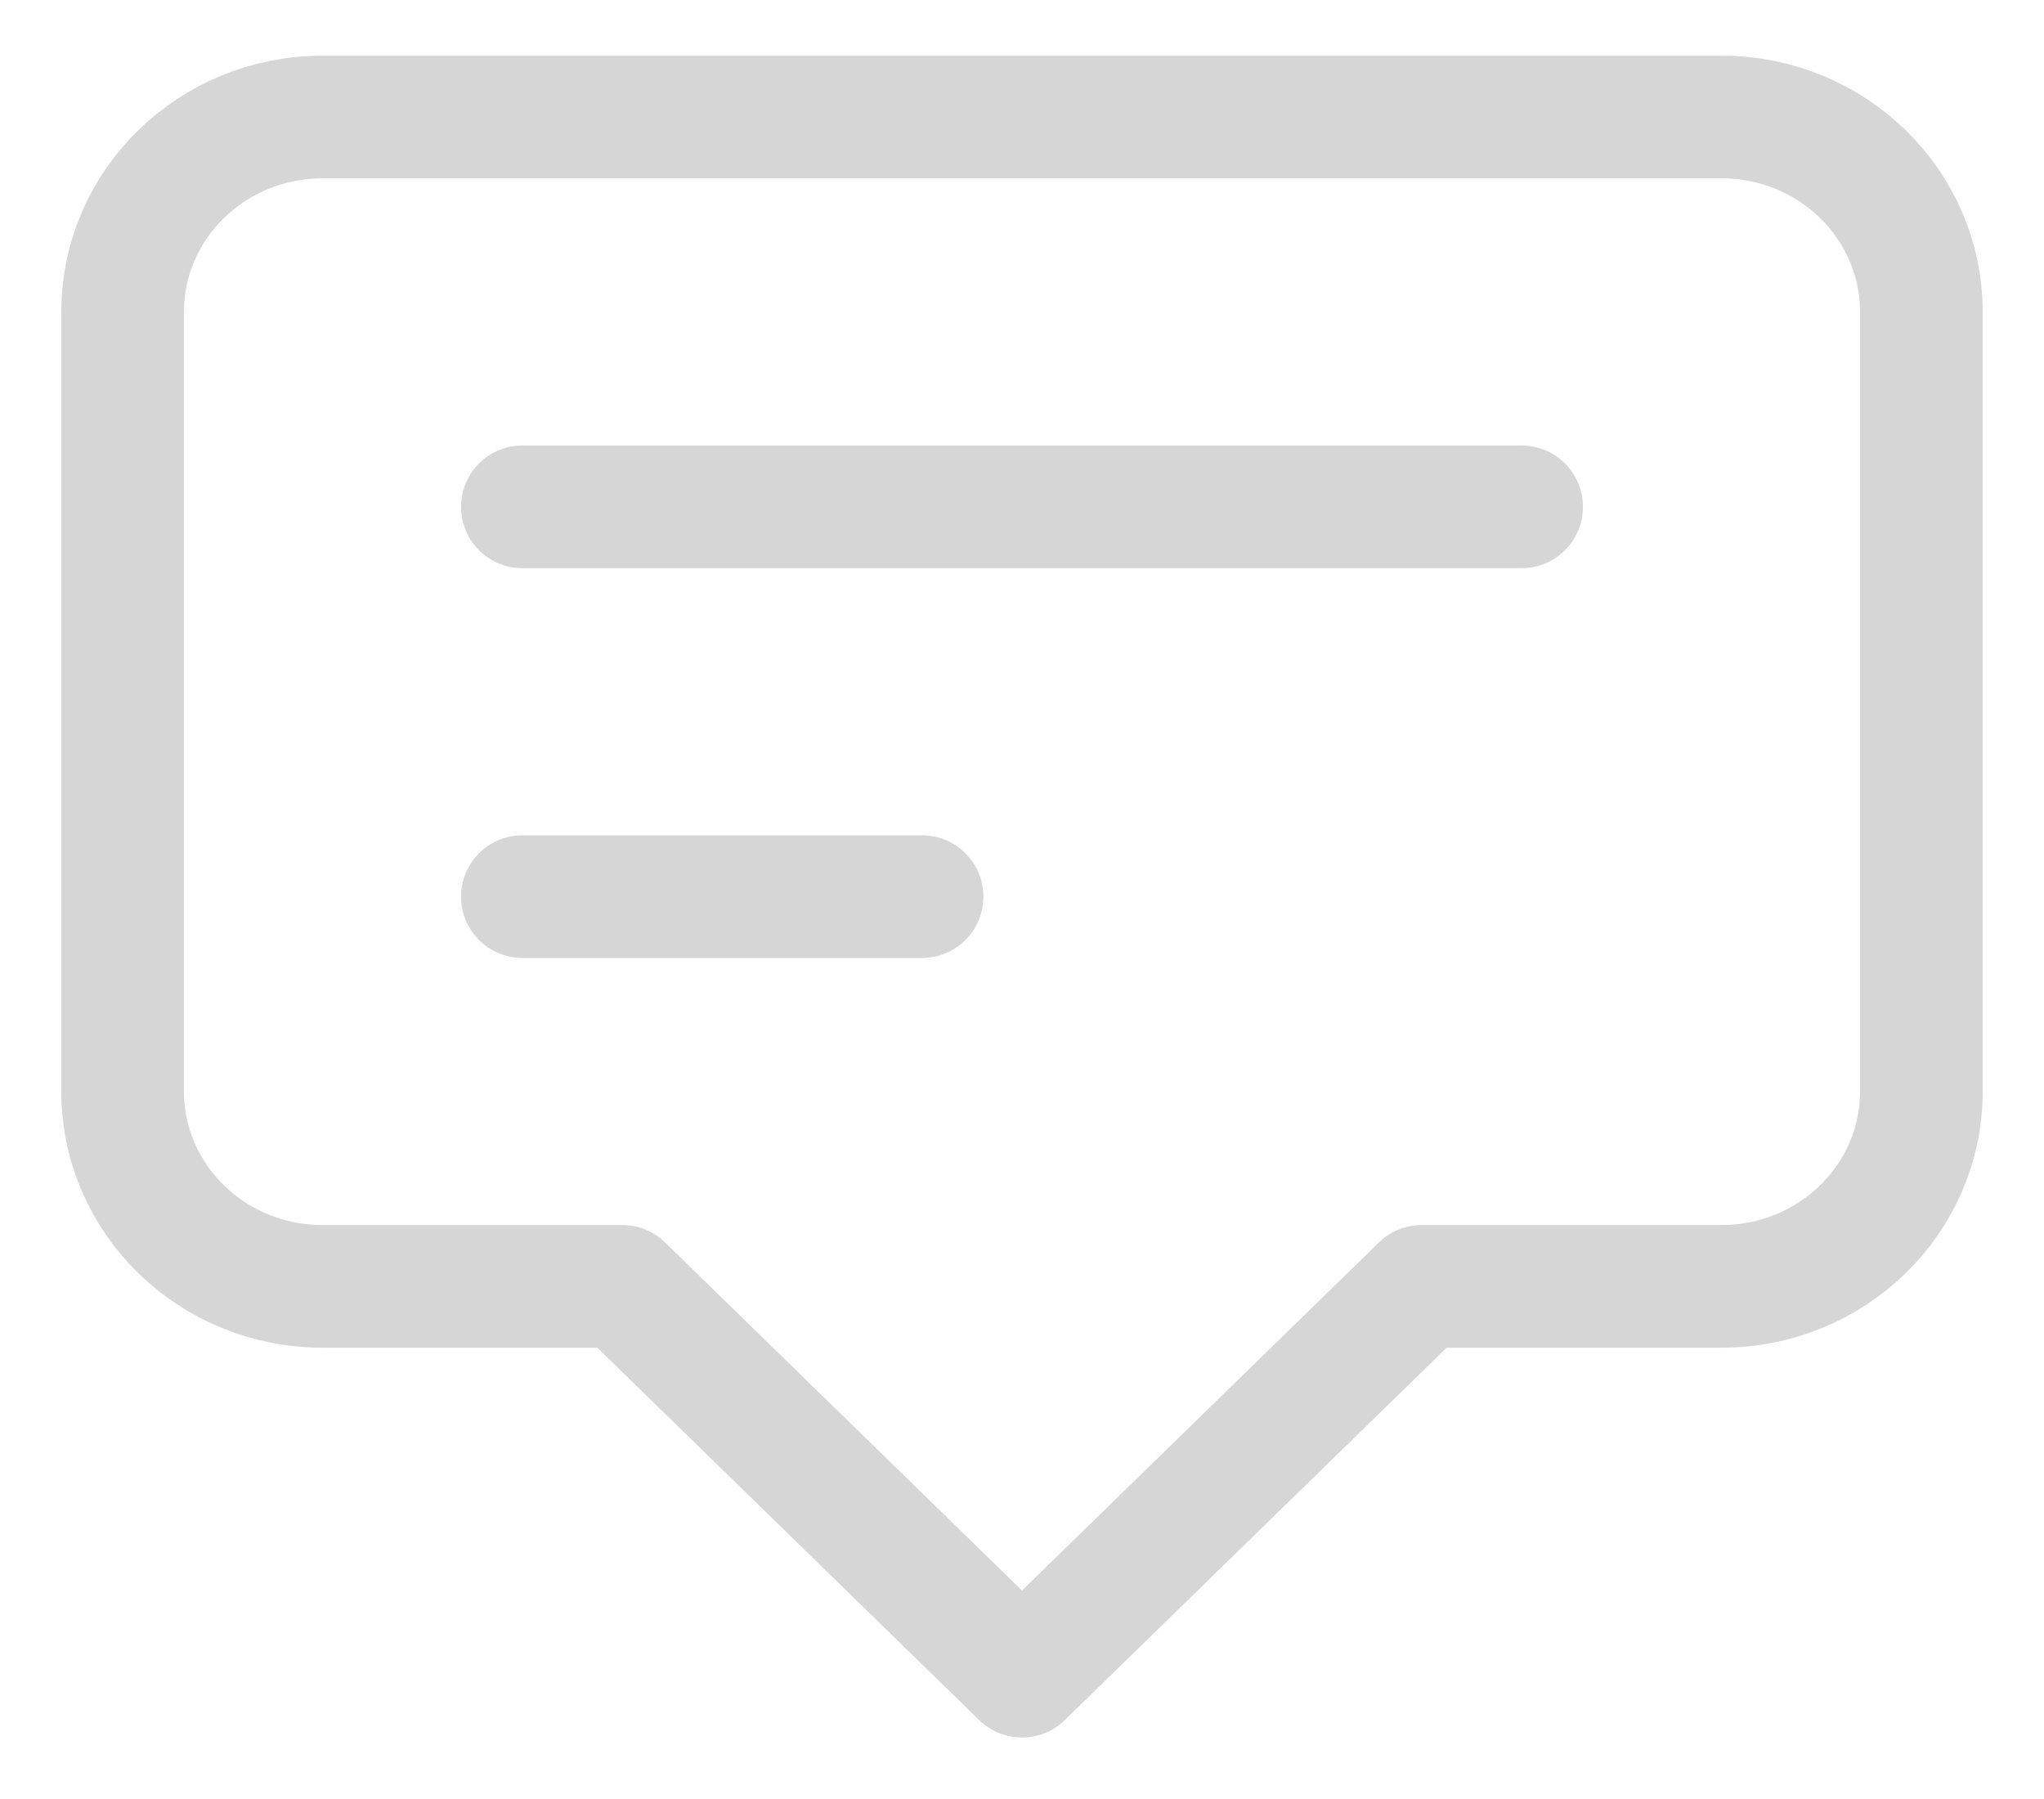
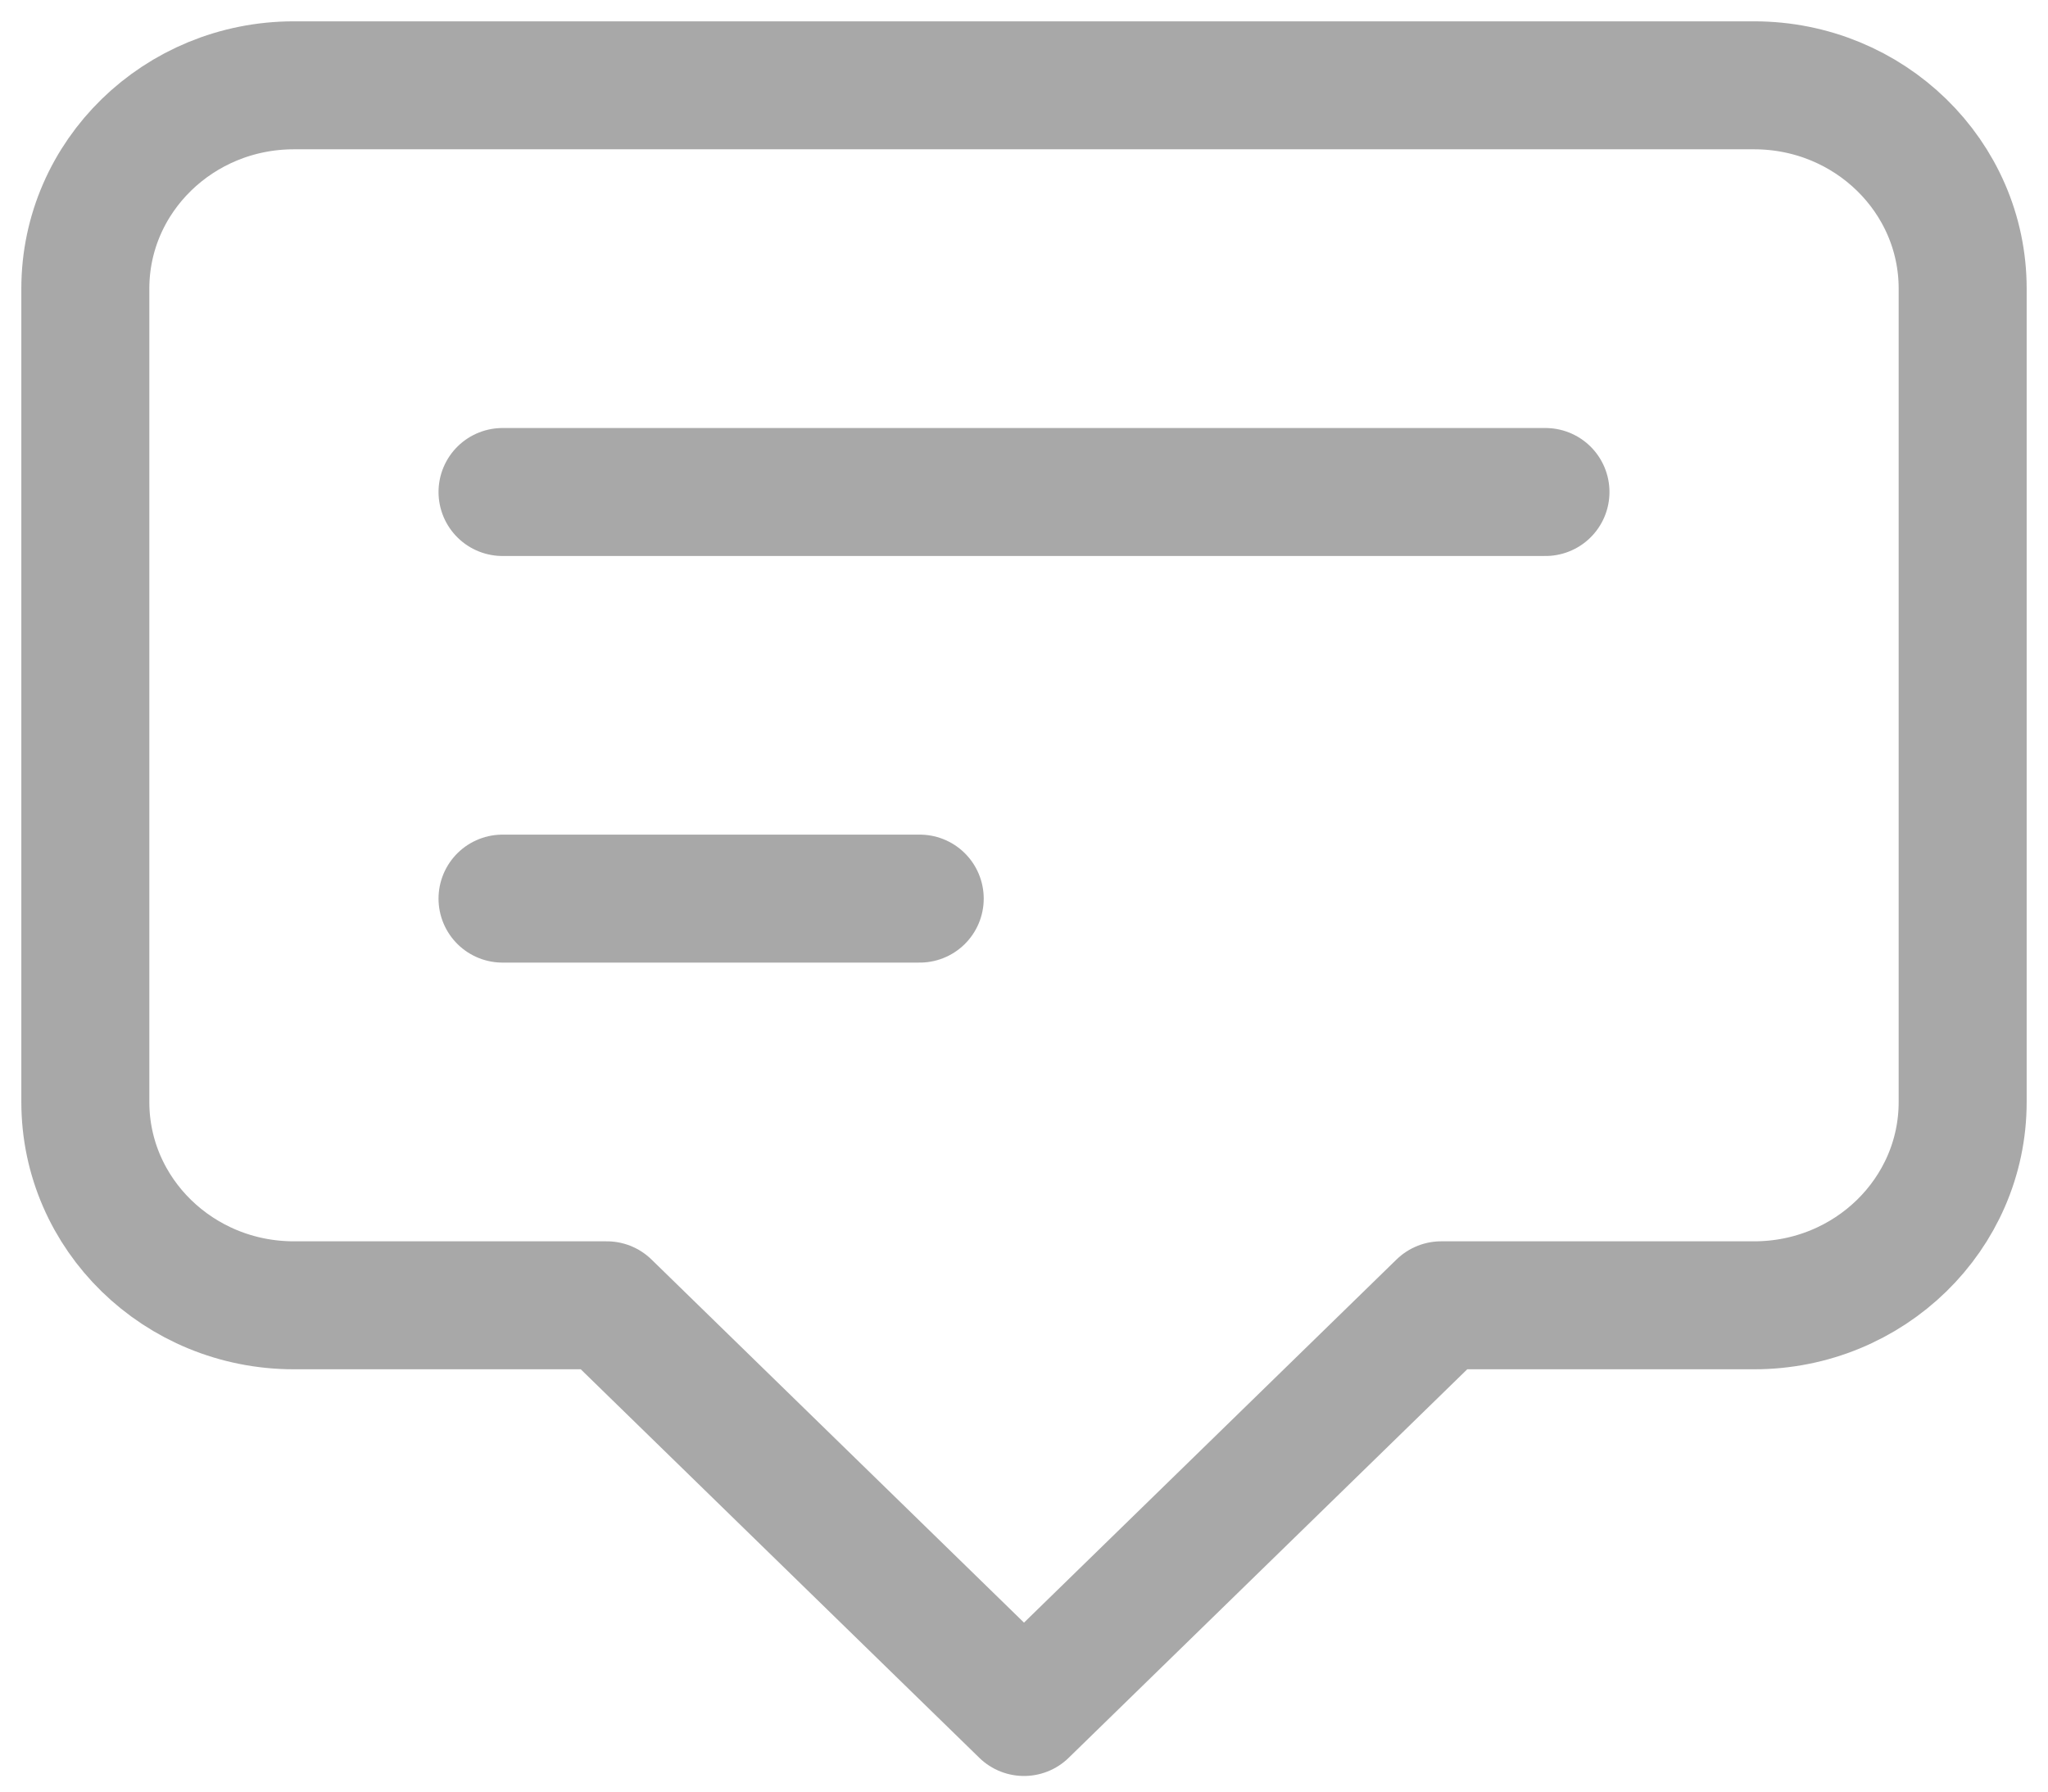
- <svg xmlns="http://www.w3.org/2000/svg" width="25" height="22" viewBox="0 0 25 22" fill="none">
-   <path d="M6.389 6.198H18.611M6.389 10.965H11.278M12.5 20.498L7.611 15.731H3.944C2.594 15.731 1.5 14.664 1.5 13.348V3.815C1.5 2.498 2.594 1.431 3.944 1.431H21.056C22.406 1.431 23.5 2.498 23.5 3.815V13.348C23.5 14.664 22.406 15.731 21.056 15.731H17.389L12.5 20.498Z" stroke="#323232" stroke-opacity="0.2" stroke-width="1.5" stroke-linecap="round" stroke-linejoin="round" />
+ <svg xmlns="http://www.w3.org/2000/svg" width="24" height="21" viewBox="0 0 24 21" fill="none">
+   <path d="M5.889 5.767H18.111M5.889 10.533H10.778M12 20.067L7.111 15.3H3.444C2.094 15.3 1 14.233 1 12.917V3.383C1 2.067 2.094 1 3.444 1H20.556C21.906 1 23 2.067 23 3.383V12.917C23 14.233 21.906 15.3 20.556 15.3H16.889L12 20.067Z" stroke="#A8A8A8" stroke-width="1.5" stroke-linecap="round" stroke-linejoin="round" />
</svg>
